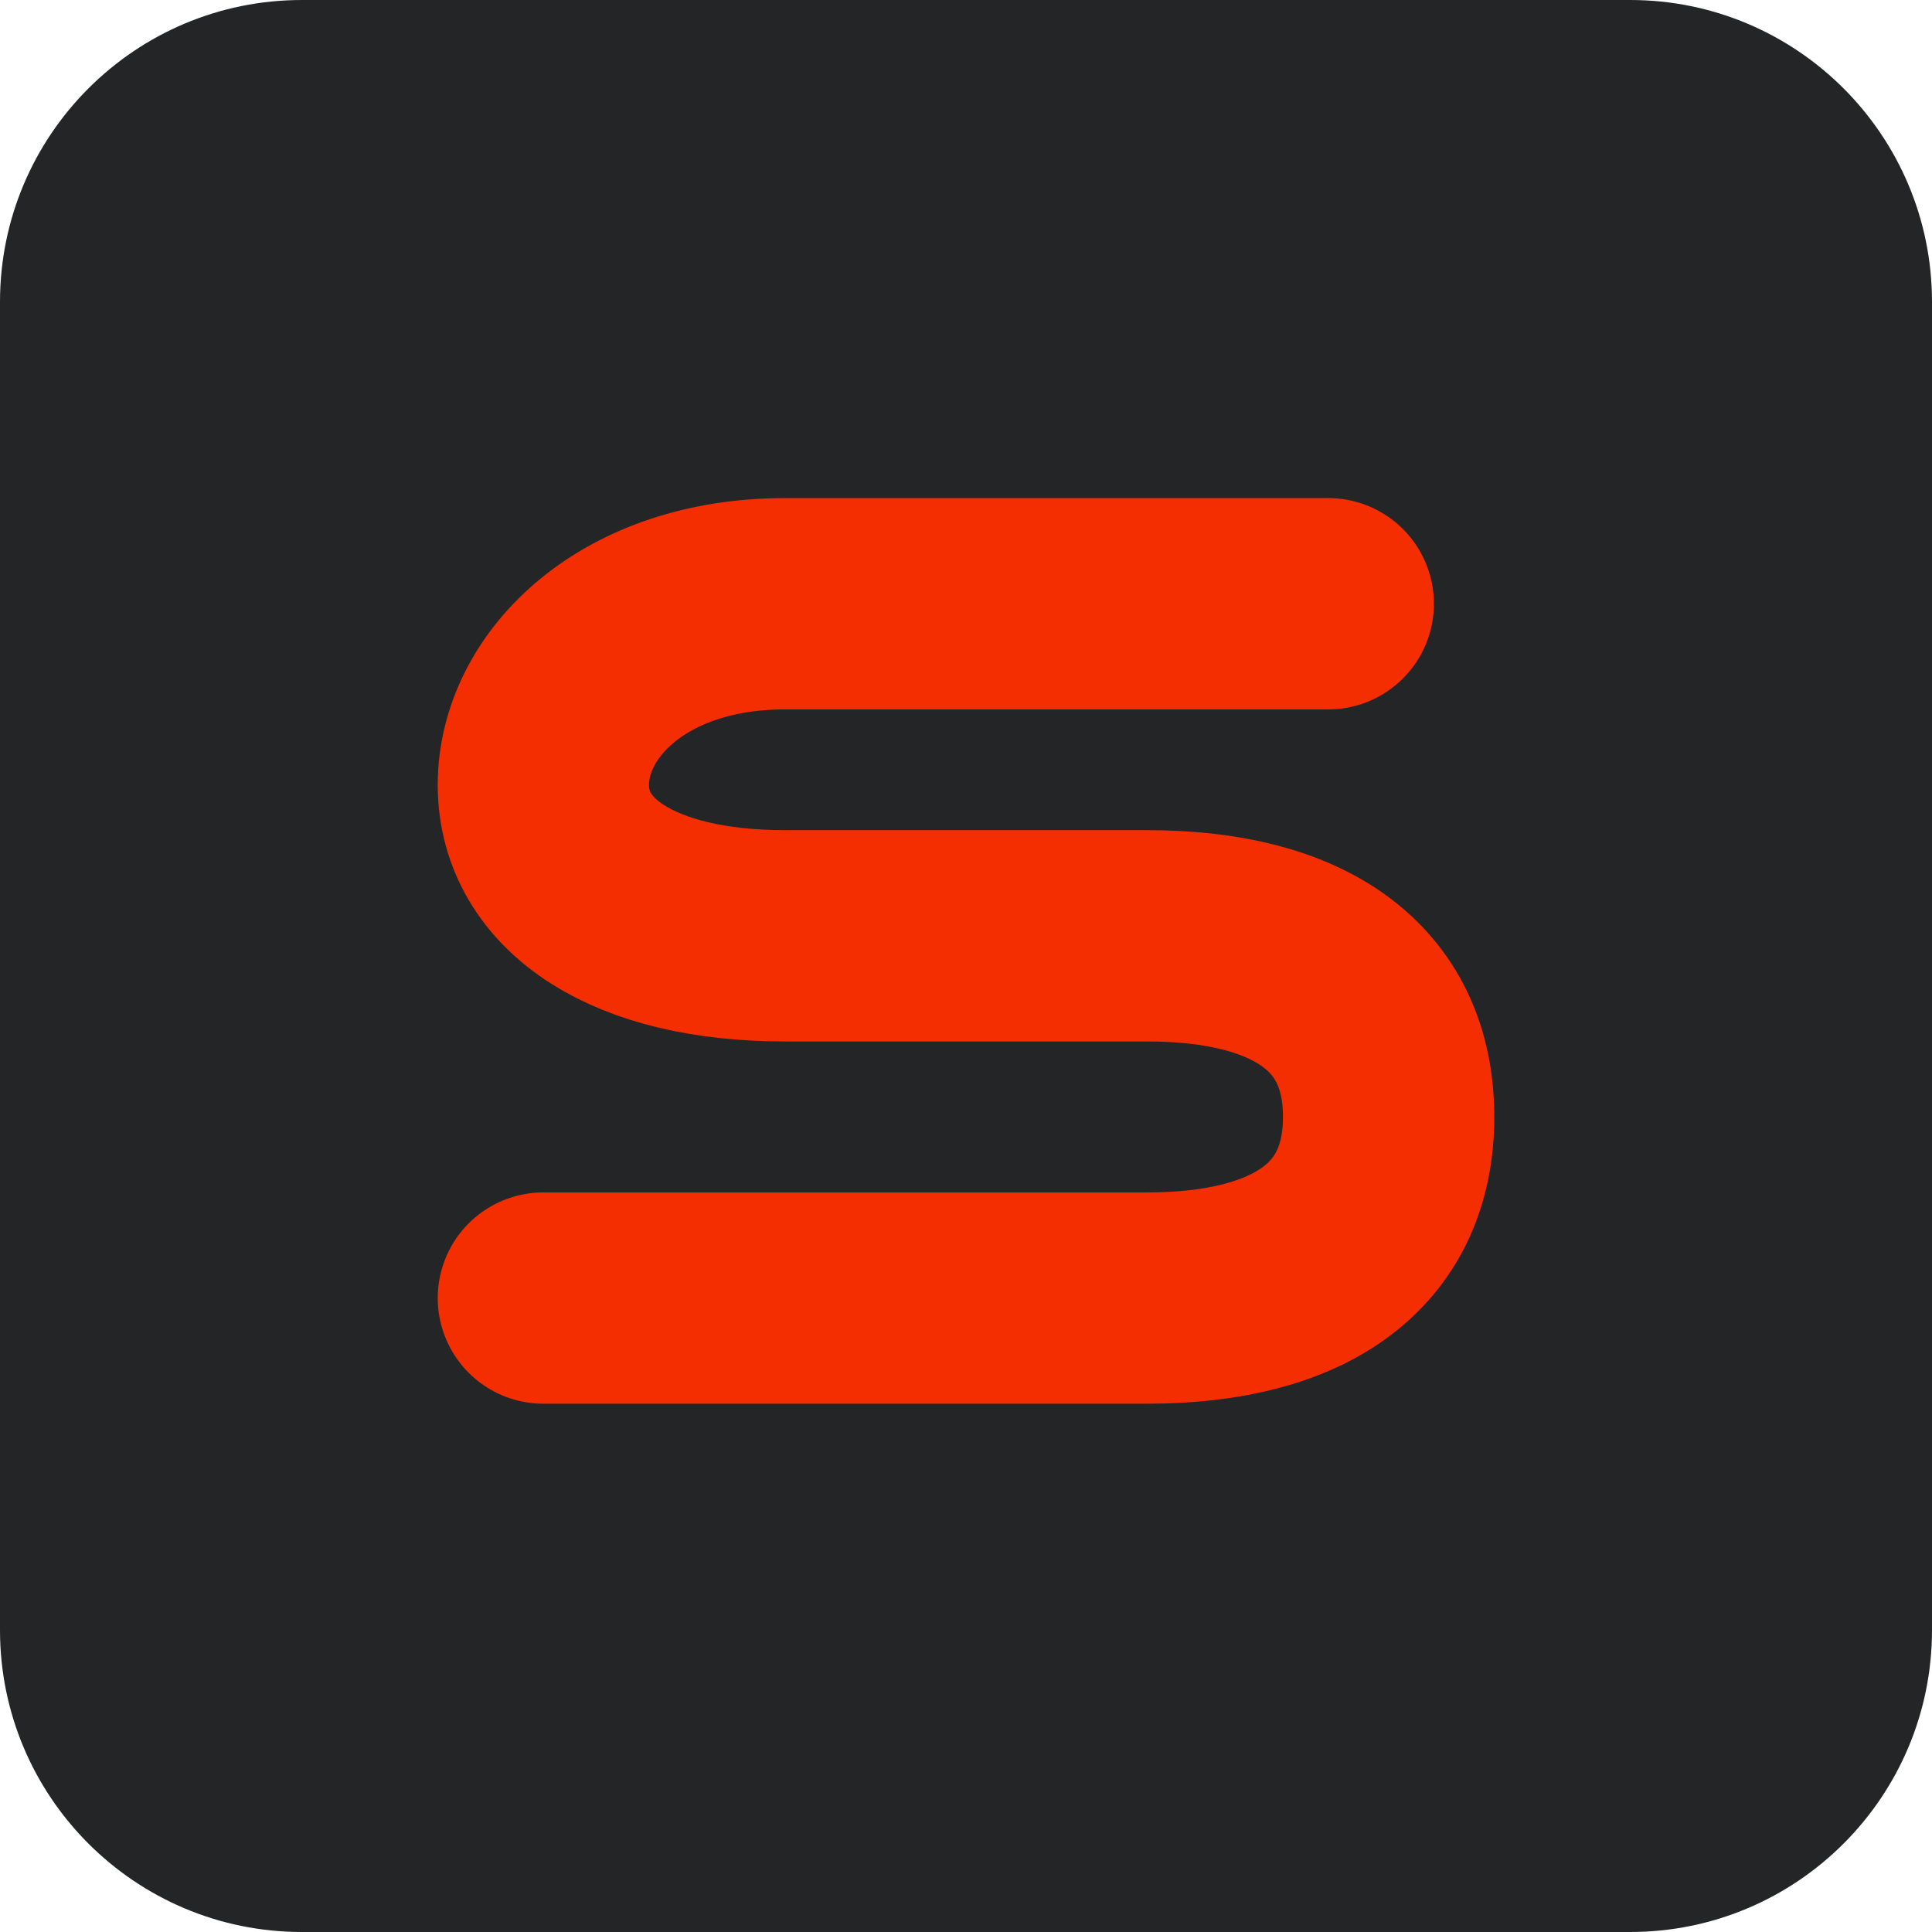
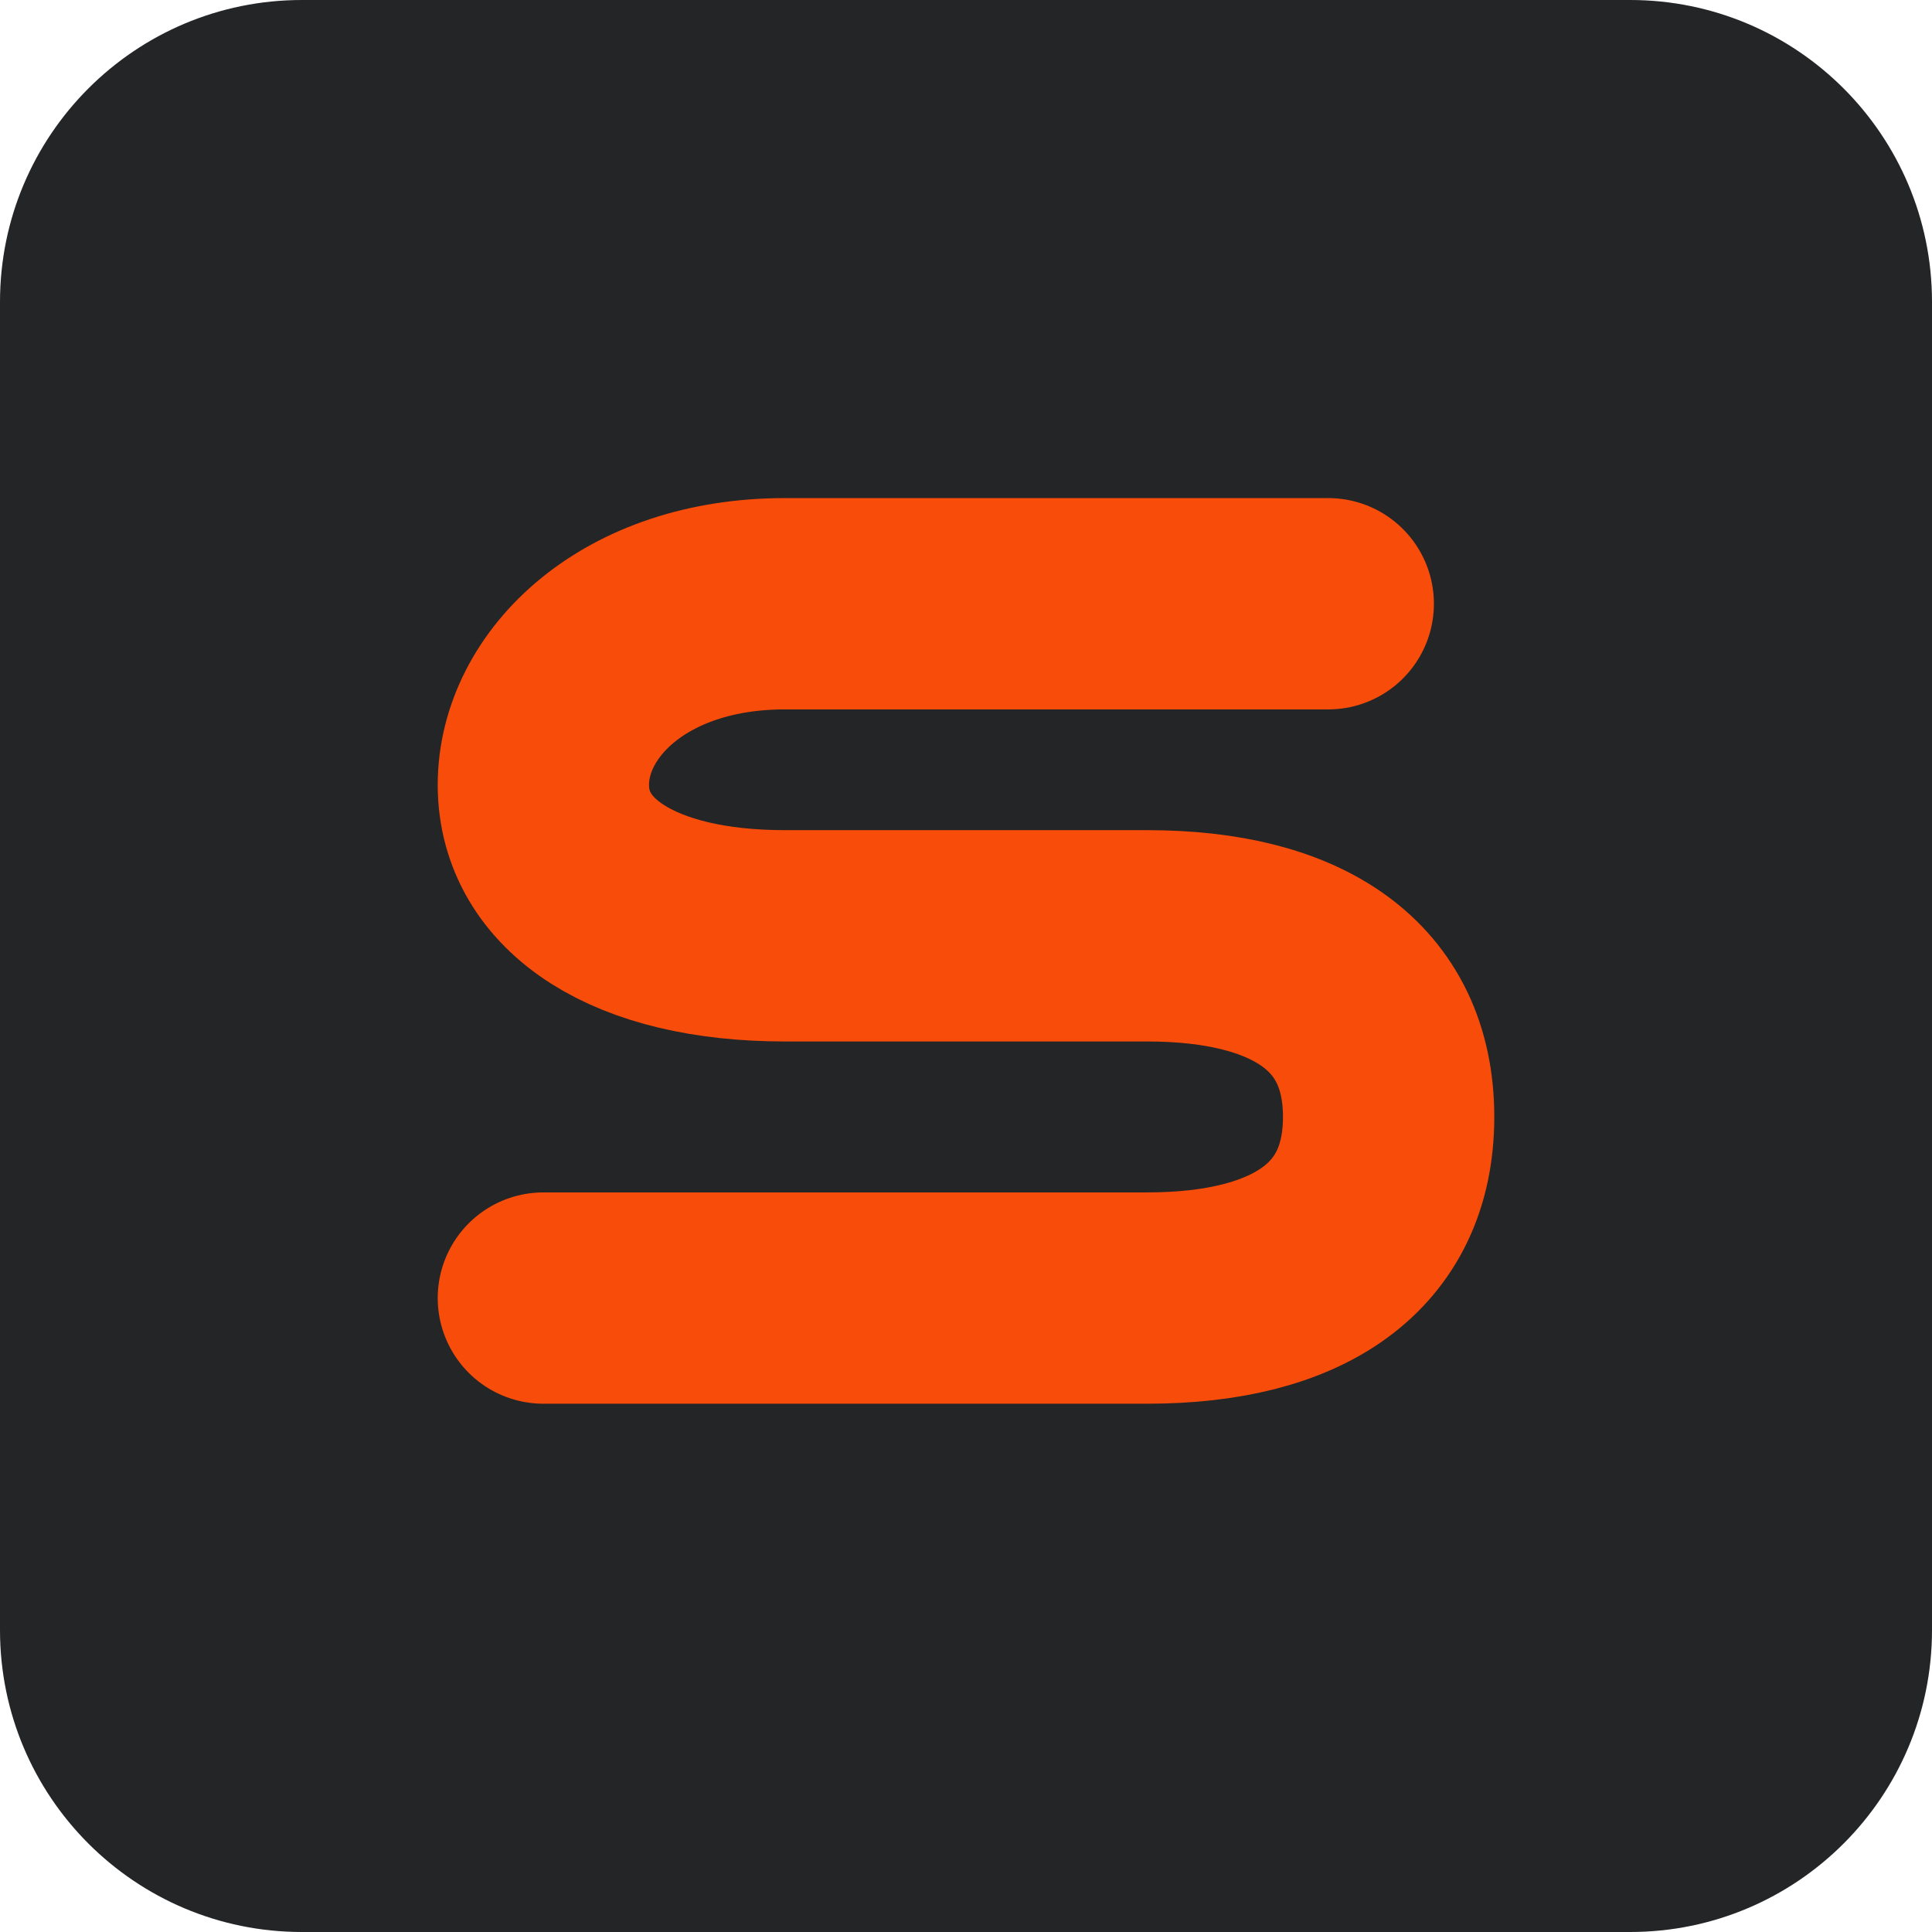
<svg xmlns="http://www.w3.org/2000/svg" viewBox="0 0 64 64">
  <rect width="64" height="64" rx="10" fill="#232527" />
-   <path d="M44 20H26c-5 0-8 3-8 6s3 5 8 5h12c5 0 8 2 8 6s-3 6-8 6H18" fill="none" stroke="#F42E00" stroke-width="7" stroke-linecap="round" />
+   <path d="M44 20H26c-5 0-8 3-8 6s3 5 8 5h12c5 0 8 2 8 6s-3 6-8 6H18" fill="none" stroke="#F84C0A" stroke-width="7" stroke-linecap="round" />
</svg>
